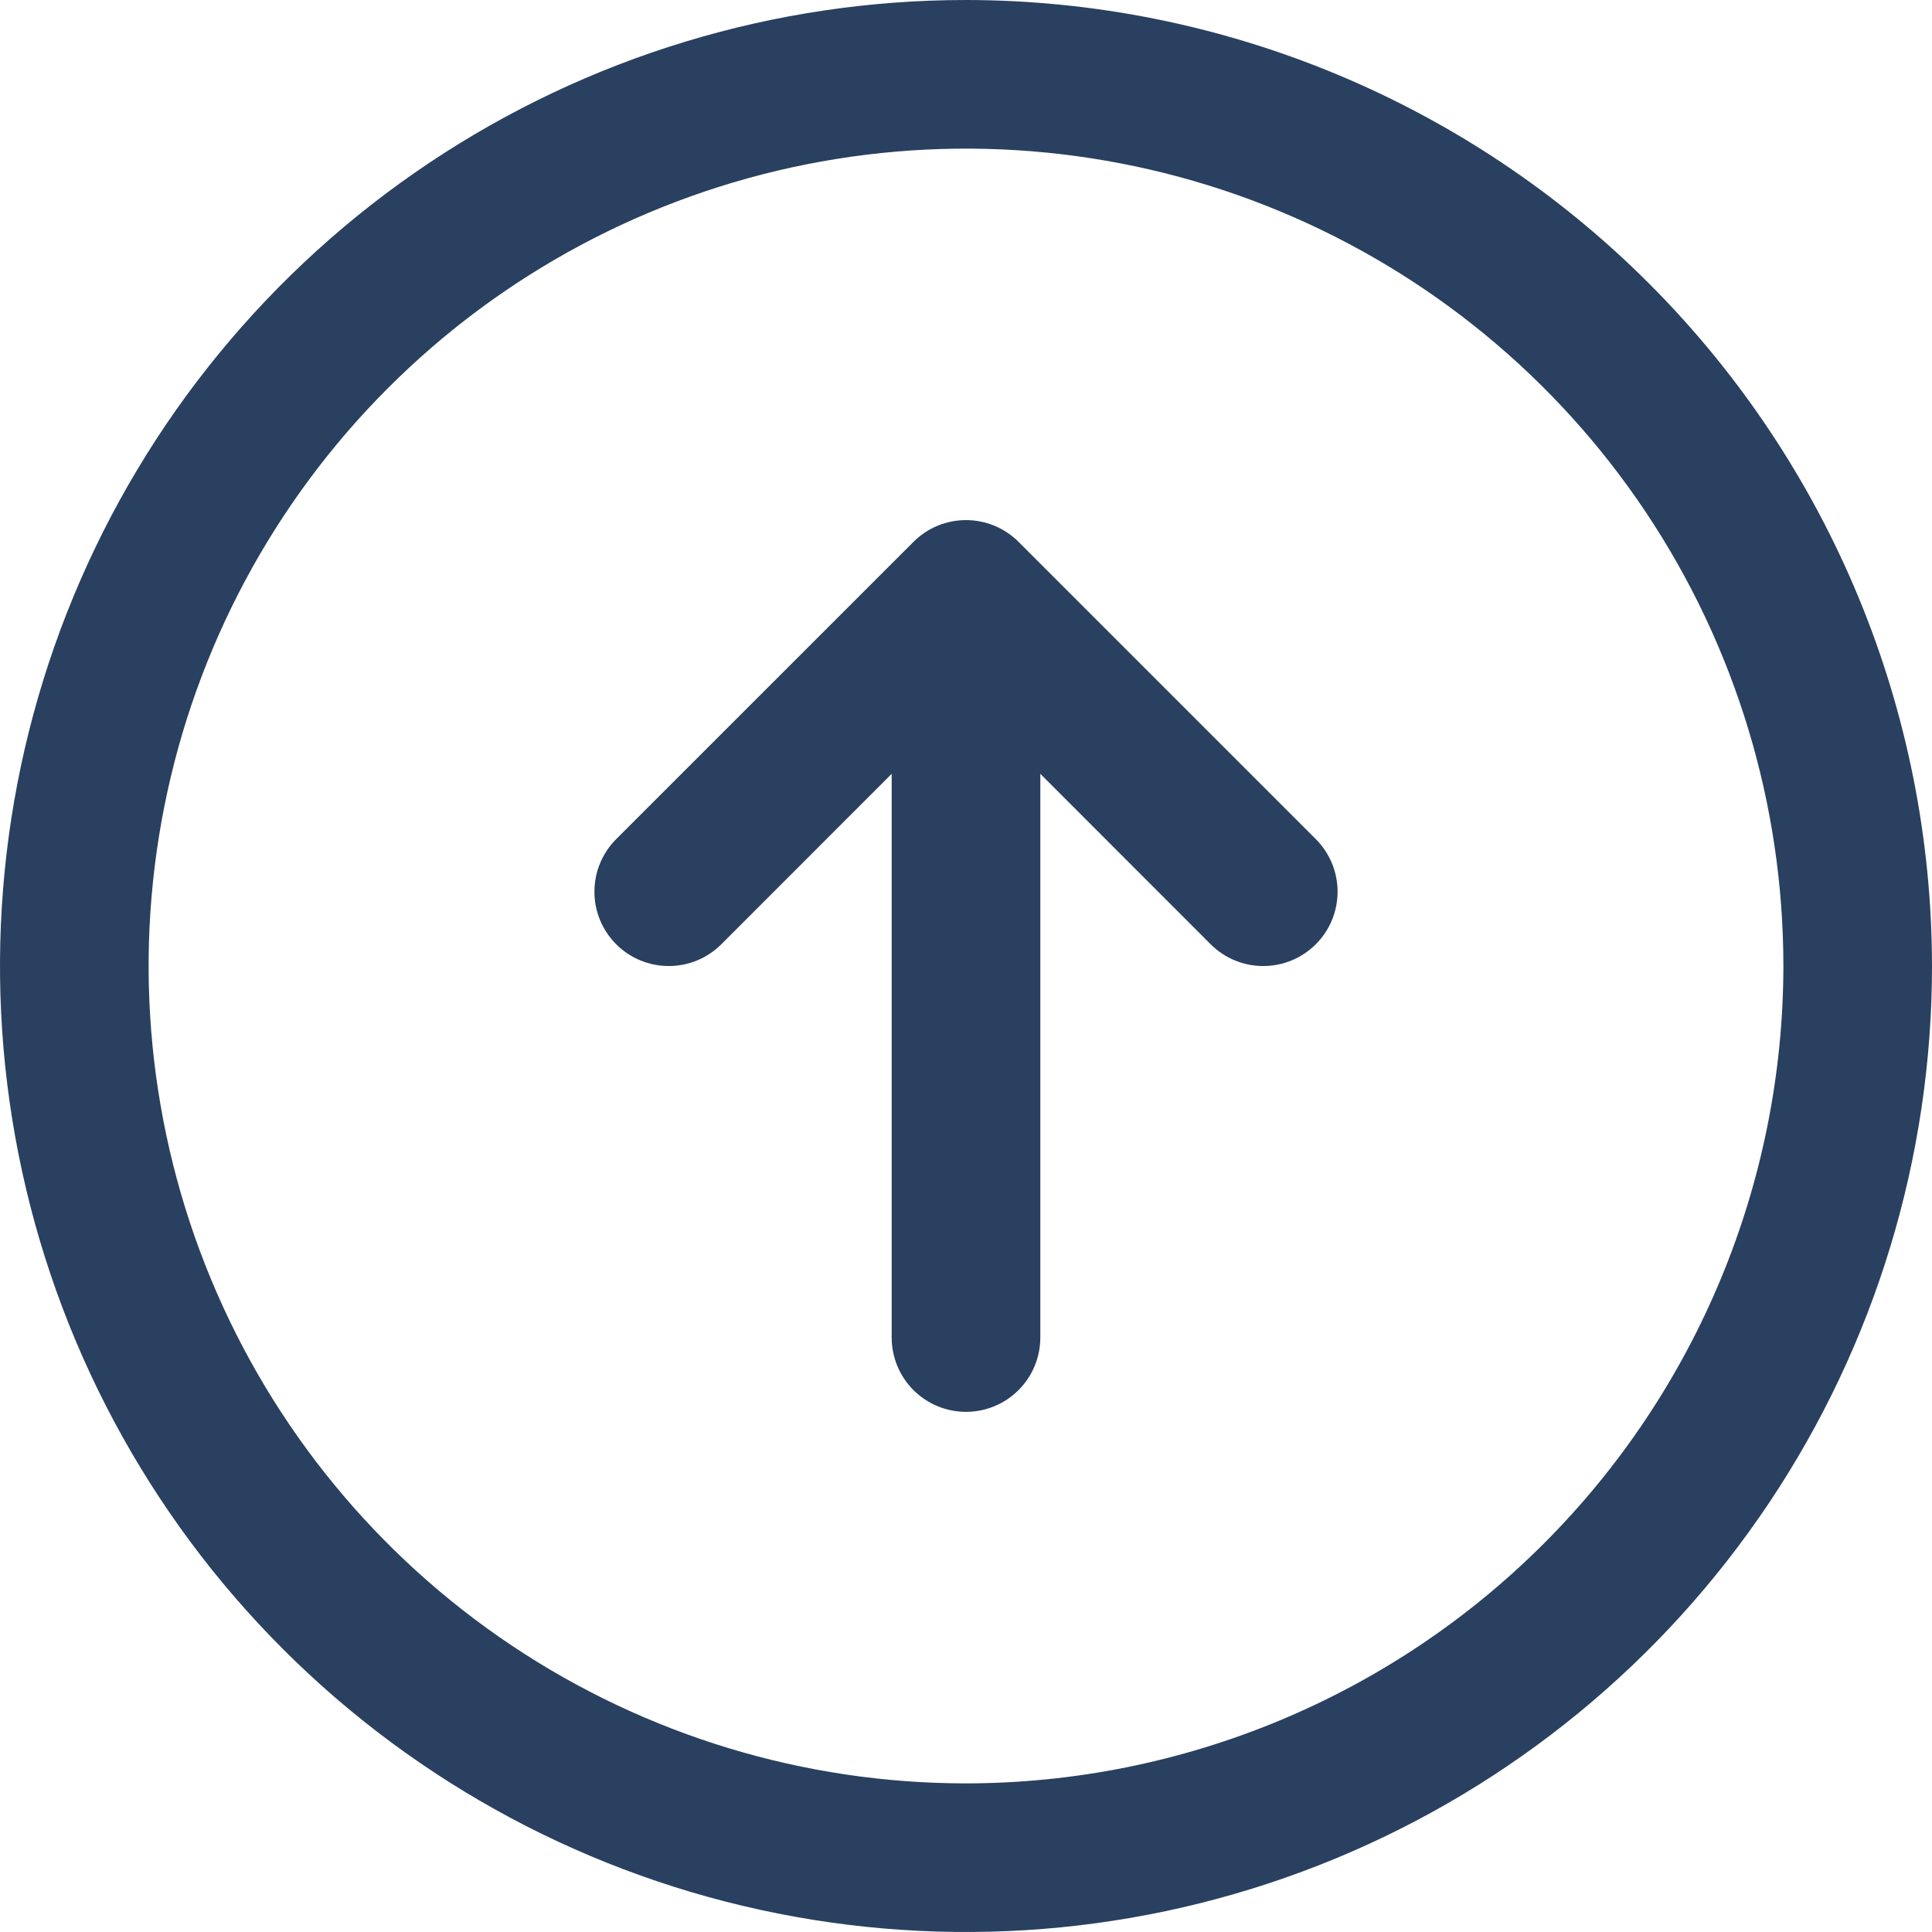
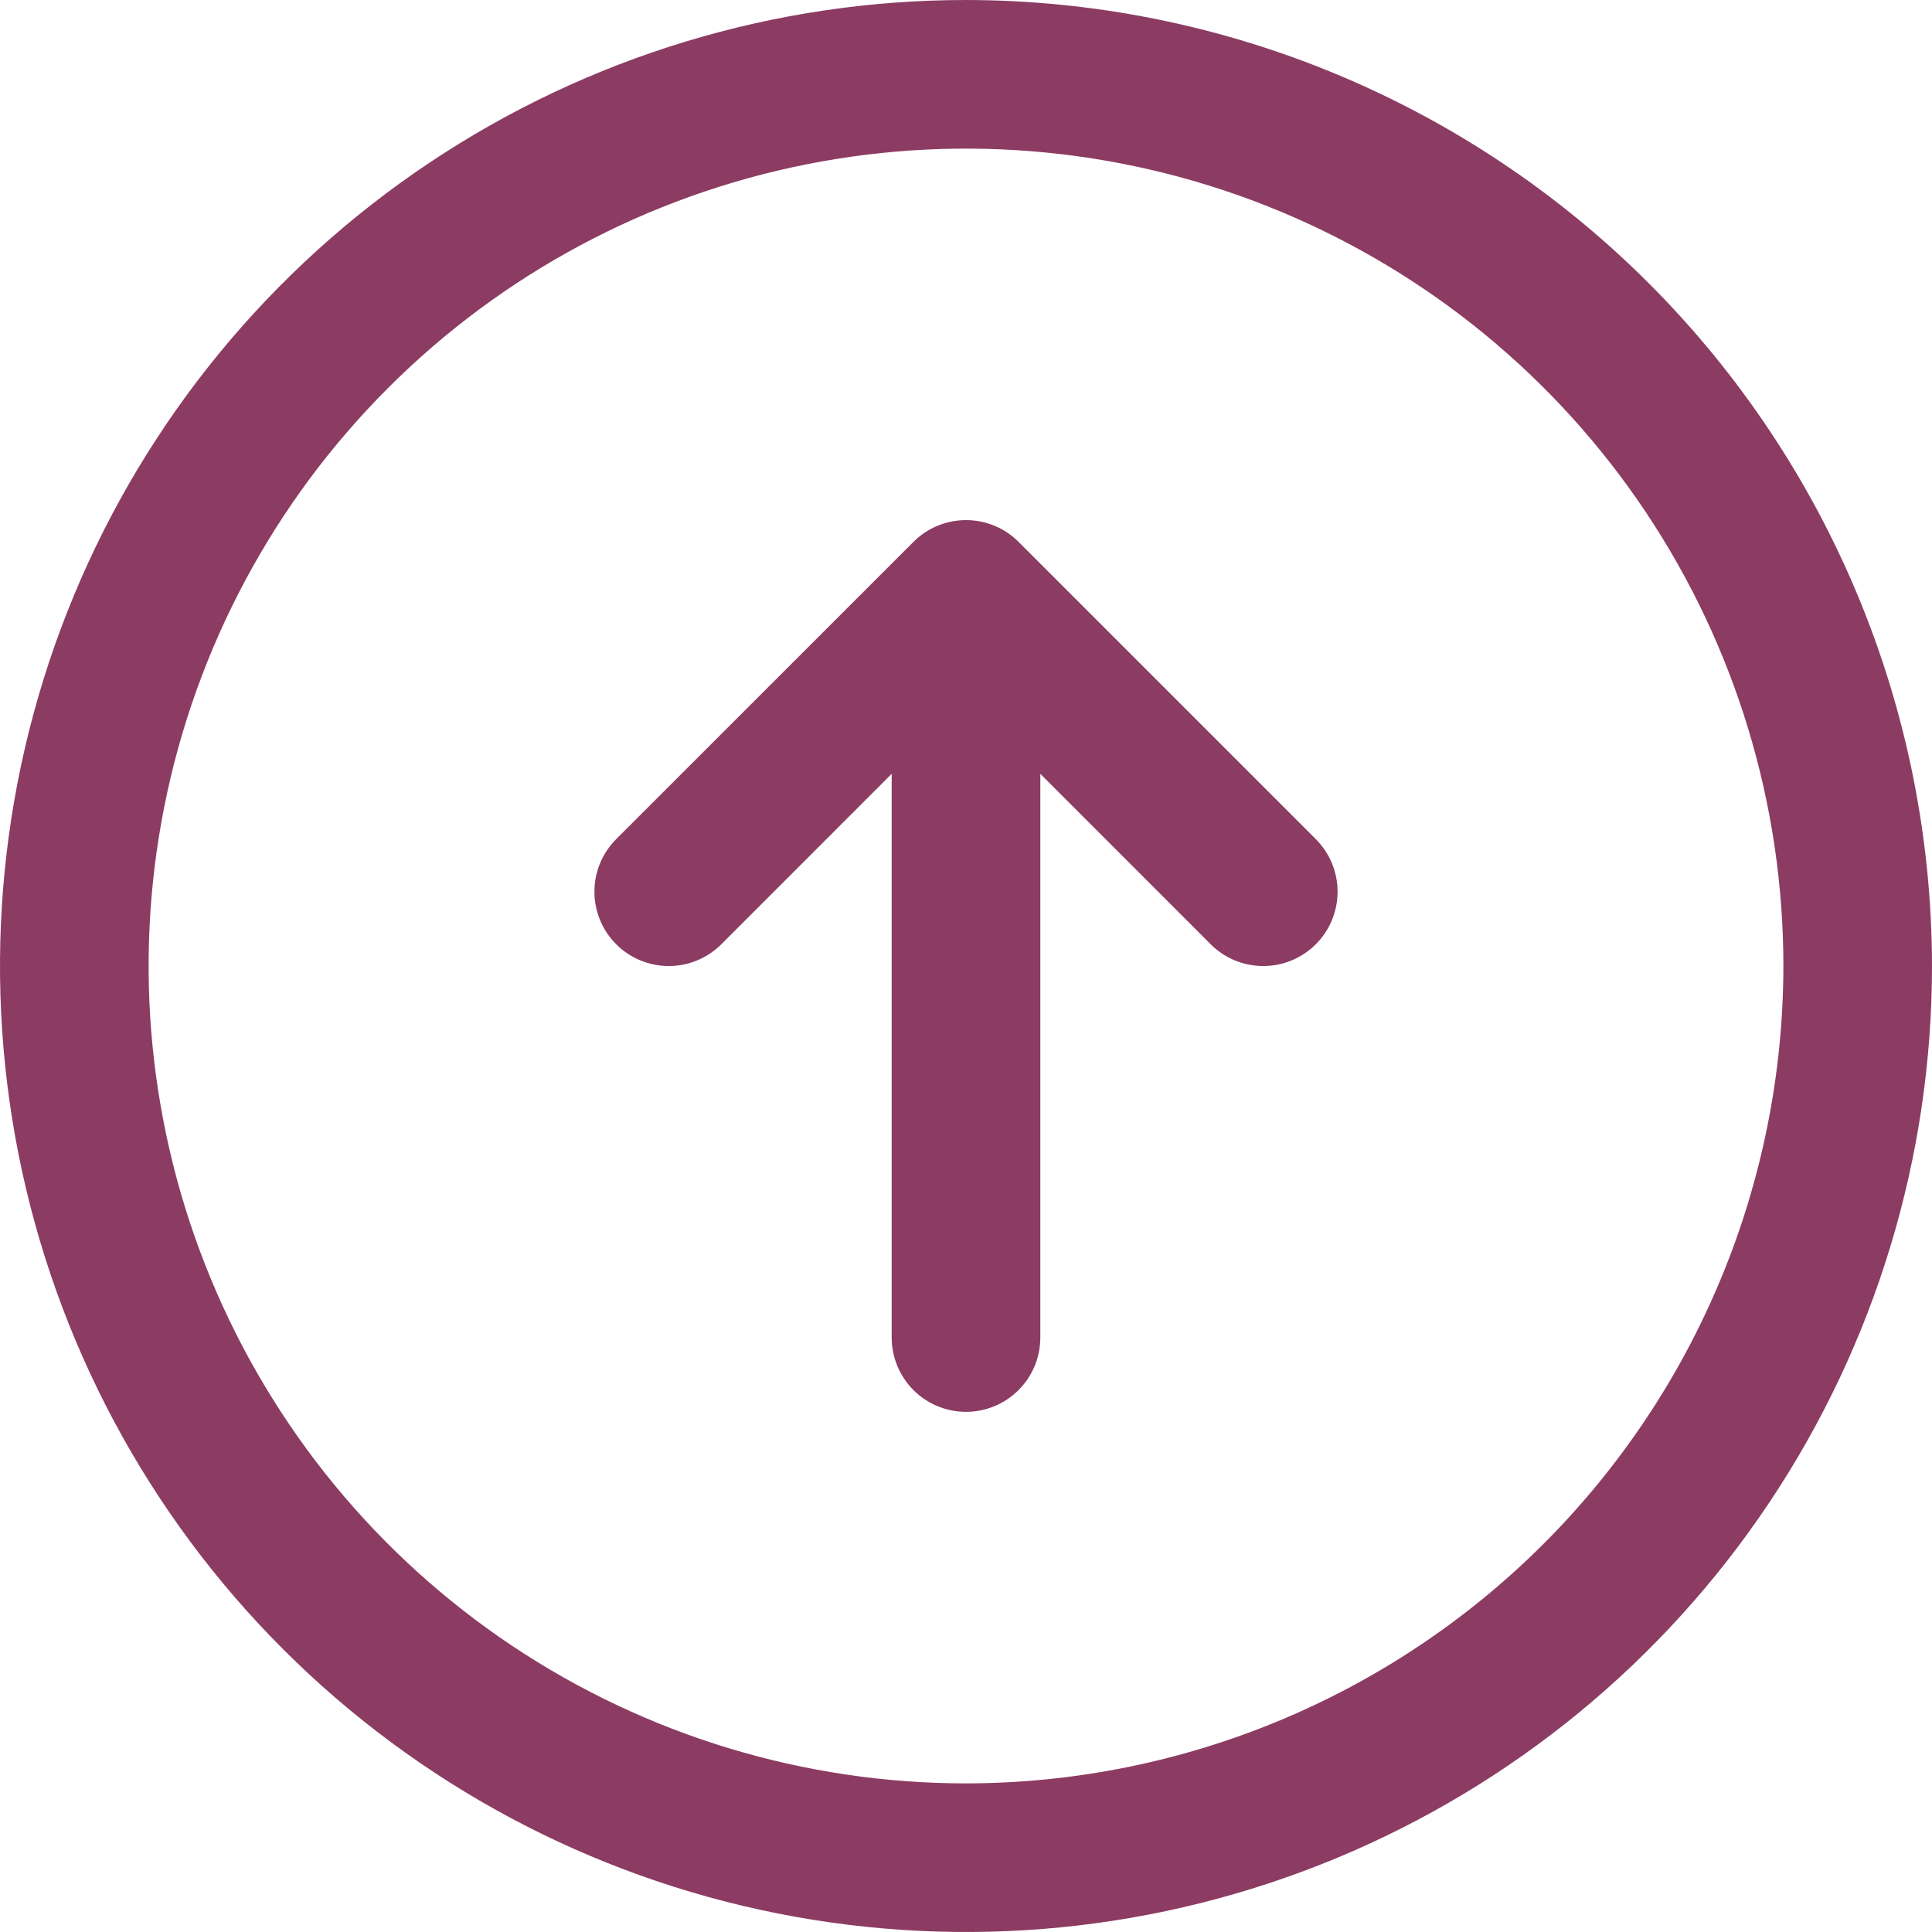
<svg xmlns="http://www.w3.org/2000/svg" width="64" height="64" viewBox="0 0 64 64" fill="none">
-   <path d="M32 0C25.671 0 19.484 1.877 14.222 5.393C8.959 8.909 4.858 13.907 2.436 19.754C0.014 25.601 -0.62 32.035 0.615 38.243C1.85 44.45 4.897 50.152 9.373 54.627C13.848 59.103 19.55 62.15 25.757 63.385C31.965 64.62 38.399 63.986 44.246 61.564C50.093 59.142 55.091 55.041 58.607 49.778C62.123 44.516 64 38.329 64 32C63.991 23.516 60.617 15.382 54.617 9.382C48.618 3.383 40.484 0.009 32 0ZM32 59.077C26.645 59.077 21.41 57.489 16.957 54.514C12.504 51.538 9.034 47.309 6.984 42.362C4.935 37.414 4.399 31.97 5.443 26.718C6.488 21.465 9.067 16.64 12.854 12.854C16.64 9.067 21.465 6.488 26.718 5.443C31.97 4.399 37.414 4.935 42.362 6.984C47.31 9.034 51.538 12.504 54.514 16.957C57.489 21.41 59.077 26.645 59.077 32C59.069 39.179 56.213 46.061 51.137 51.137C46.061 56.213 39.179 59.069 32 59.077ZM43.588 27.797C43.816 28.026 43.998 28.297 44.122 28.596C44.245 28.895 44.309 29.215 44.309 29.538C44.309 29.862 44.245 30.182 44.122 30.481C43.998 30.78 43.816 31.051 43.588 31.28C43.359 31.509 43.087 31.69 42.789 31.814C42.49 31.938 42.17 32.001 41.846 32.001C41.523 32.001 41.203 31.938 40.904 31.814C40.605 31.69 40.333 31.509 40.105 31.28L34.462 25.634V44.308C34.462 44.961 34.202 45.587 33.741 46.048C33.279 46.51 32.653 46.769 32 46.769C31.347 46.769 30.721 46.51 30.259 46.048C29.798 45.587 29.538 44.961 29.538 44.308V25.634L23.895 31.28C23.433 31.742 22.807 32.001 22.154 32.001C21.501 32.001 20.874 31.742 20.412 31.28C19.95 30.818 19.691 30.192 19.691 29.538C19.691 28.885 19.95 28.259 20.412 27.797L30.259 17.951C30.487 17.722 30.759 17.54 31.057 17.416C31.356 17.293 31.677 17.229 32 17.229C32.324 17.229 32.644 17.293 32.943 17.416C33.242 17.54 33.513 17.722 33.742 17.951L43.588 27.797Z" fill="#294060" />
+   <path d="M32 0C25.671 0 19.484 1.877 14.222 5.393C8.959 8.909 4.858 13.907 2.436 19.754C0.014 25.601 -0.62 32.035 0.615 38.243C1.85 44.45 4.897 50.152 9.373 54.627C13.848 59.103 19.55 62.15 25.757 63.385C31.965 64.62 38.399 63.986 44.246 61.564C50.093 59.142 55.091 55.041 58.607 49.778C62.123 44.516 64 38.329 64 32C63.991 23.516 60.617 15.382 54.617 9.382C48.618 3.383 40.484 0.009 32 0ZM32 59.077C26.645 59.077 21.41 57.489 16.957 54.514C12.504 51.538 9.034 47.309 6.984 42.362C4.935 37.414 4.399 31.97 5.443 26.718C6.488 21.465 9.067 16.64 12.854 12.854C16.64 9.067 21.465 6.488 26.718 5.443C31.97 4.399 37.414 4.935 42.362 6.984C47.31 9.034 51.538 12.504 54.514 16.957C57.489 21.41 59.077 26.645 59.077 32C59.069 39.179 56.213 46.061 51.137 51.137C46.061 56.213 39.179 59.069 32 59.077ZM43.588 27.797C43.816 28.026 43.998 28.297 44.122 28.596C44.245 28.895 44.309 29.215 44.309 29.538C44.309 29.862 44.245 30.182 44.122 30.481C43.998 30.78 43.816 31.051 43.588 31.28C43.359 31.509 43.087 31.69 42.789 31.814C42.49 31.938 42.17 32.001 41.846 32.001C41.523 32.001 41.203 31.938 40.904 31.814C40.605 31.69 40.333 31.509 40.105 31.28L34.462 25.634V44.308C34.462 44.961 34.202 45.587 33.741 46.048C33.279 46.51 32.653 46.769 32 46.769C31.347 46.769 30.721 46.51 30.259 46.048C29.798 45.587 29.538 44.961 29.538 44.308V25.634L23.895 31.28C23.433 31.742 22.807 32.001 22.154 32.001C21.501 32.001 20.874 31.742 20.412 31.28C19.95 30.818 19.691 30.192 19.691 29.538C19.691 28.885 19.95 28.259 20.412 27.797L30.259 17.951C30.487 17.722 30.759 17.54 31.057 17.416C31.356 17.293 31.677 17.229 32 17.229C32.324 17.229 32.644 17.293 32.943 17.416C33.242 17.54 33.513 17.722 33.742 17.951L43.588 27.797Z" fill="#8C3C63" />
</svg>
